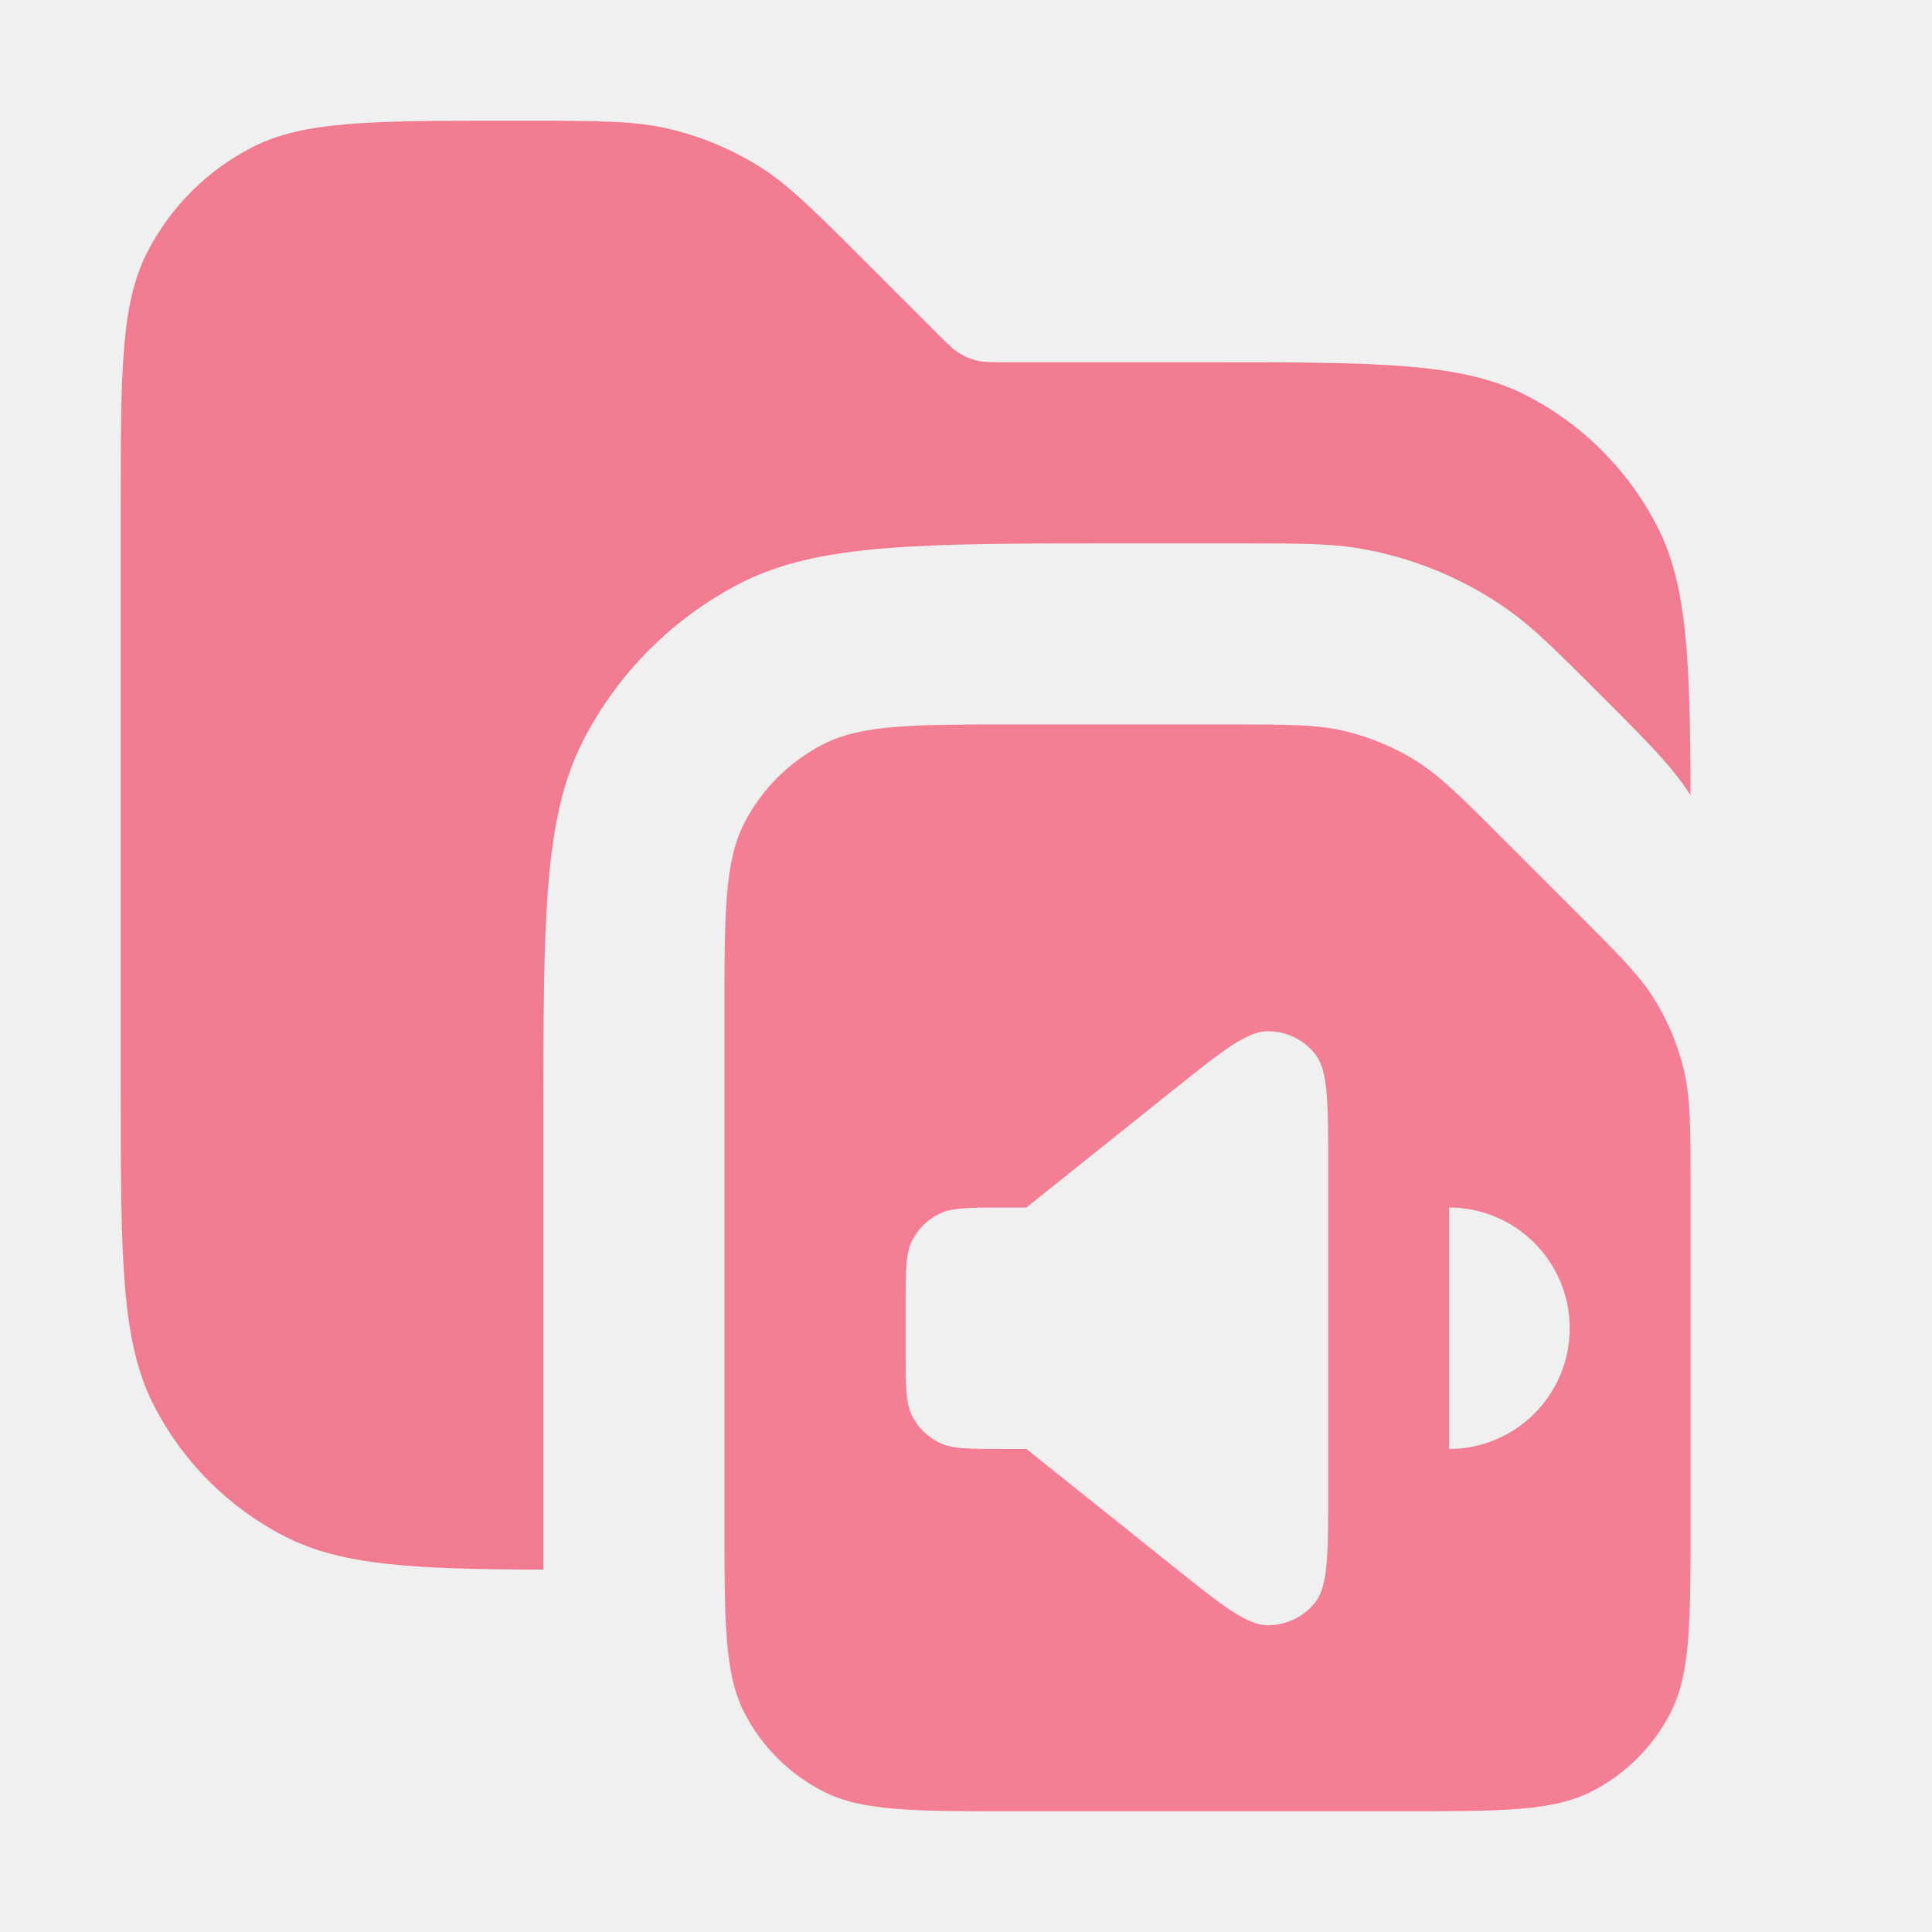
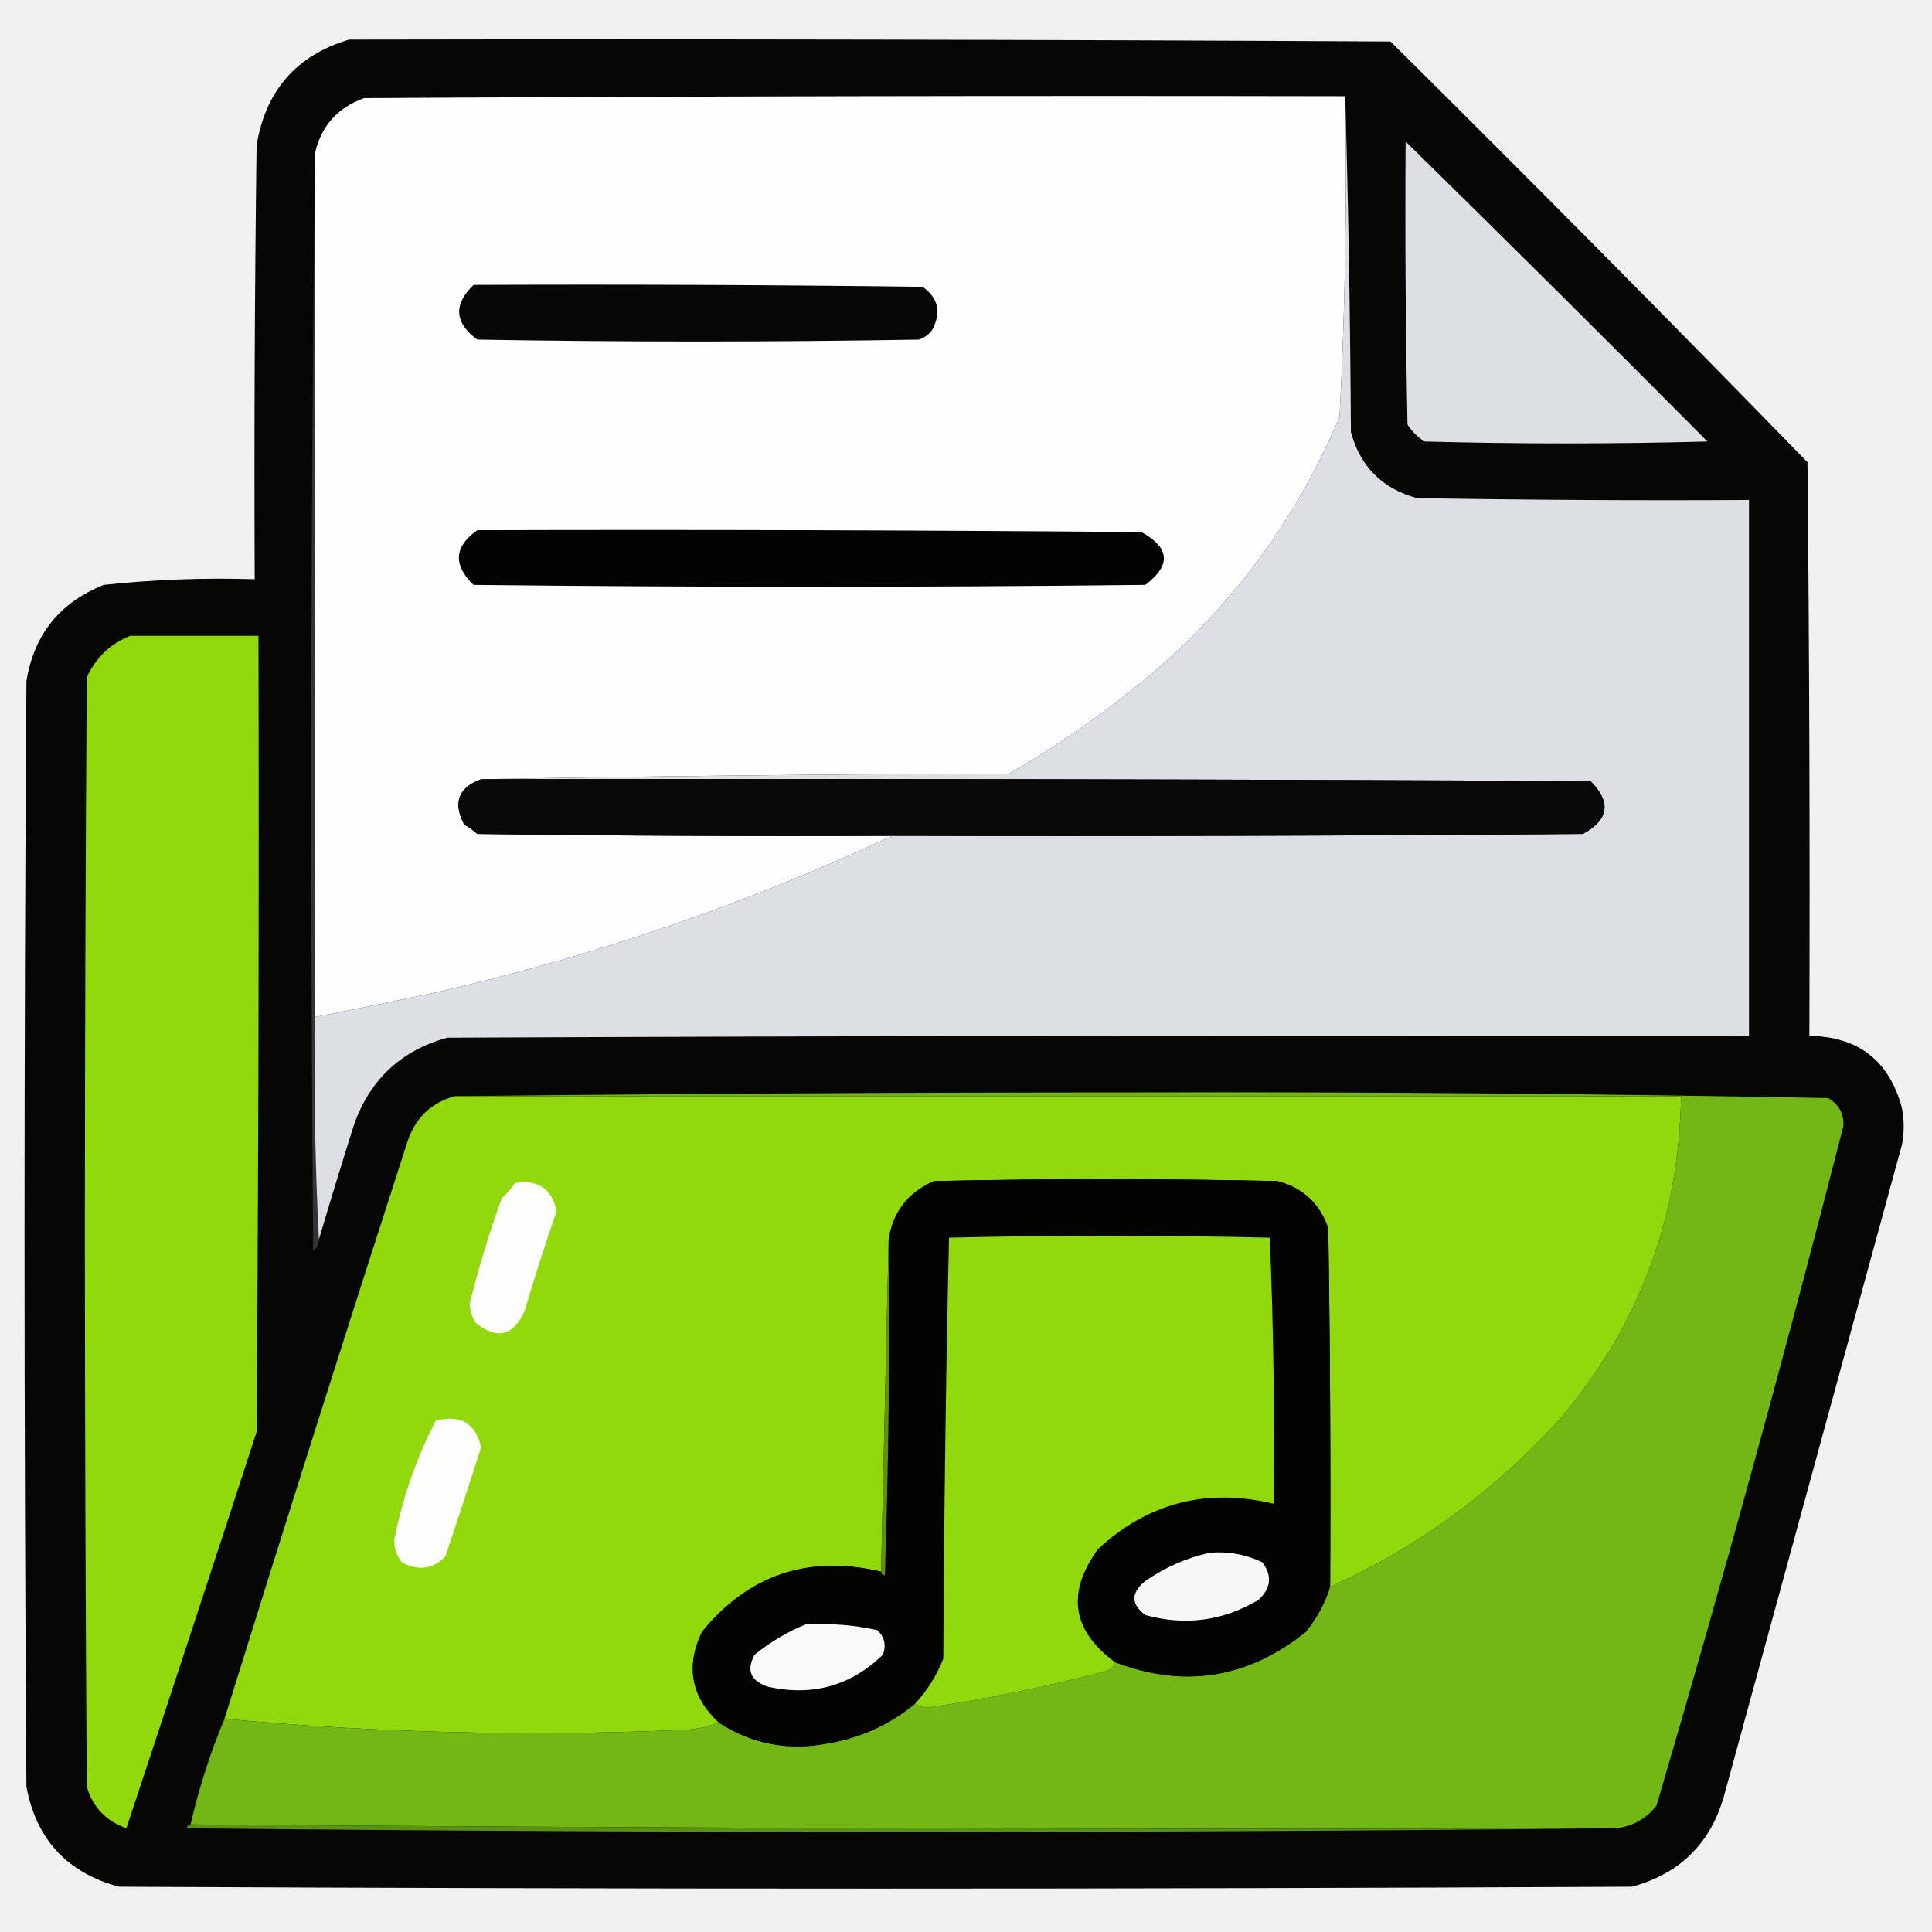
- <svg xmlns="http://www.w3.org/2000/svg" width="16" height="16" viewBox="0 0 16 16" fill="none">
-   <path opacity="0.8" fill-rule="evenodd" clip-rule="evenodd" d="M1 4.2V9C1 10.4 1 11.1 1.272 11.635C1.512 12.105 1.895 12.488 2.365 12.727C2.832 12.965 3.425 12.996 4.5 12.999V9.3C4.5 7.62 4.5 6.78 4.827 6.138C5.115 5.574 5.574 5.115 6.138 4.827C6.78 4.5 7.62 4.5 9.3 4.5H10.232C10.749 4.5 11.007 4.5 11.253 4.541C11.702 4.616 12.128 4.793 12.499 5.057C12.702 5.202 12.885 5.385 13.25 5.75C13.615 6.115 13.798 6.298 13.943 6.501C13.962 6.528 13.981 6.556 14 6.584C13.997 5.456 13.972 4.844 13.727 4.365C13.488 3.895 13.105 3.512 12.635 3.272C12.1 3 11.4 3 10 3H8.331C8.209 3 8.148 3 8.09 2.986C8.039 2.974 7.991 2.954 7.946 2.926C7.895 2.895 7.852 2.852 7.766 2.766L7.766 2.766L7.766 2.766L7.172 2.172C6.739 1.739 6.523 1.523 6.271 1.368C6.047 1.231 5.803 1.13 5.548 1.069C5.26 1 4.955 1 4.343 1H4.2C3.08 1 2.52 1 2.092 1.218C1.716 1.41 1.41 1.716 1.218 2.092C1 2.52 1 3.08 1 4.2Z" fill="#F15F79" />
-   <path fill-rule="evenodd" clip-rule="evenodd" d="M6 8.4C6 7.56 6 7.14 6.163 6.819C6.307 6.537 6.537 6.307 6.819 6.163C7.14 6 7.56 6 8.4 6H10.175C10.664 6 10.908 6 11.139 6.055C11.342 6.104 11.538 6.185 11.717 6.295C11.918 6.418 12.091 6.591 12.437 6.937L13.063 7.563L13.063 7.563C13.409 7.909 13.582 8.082 13.705 8.283C13.815 8.462 13.896 8.657 13.945 8.862C14 9.092 14 9.336 14 9.825V12.6C14 13.44 14 13.86 13.836 14.181C13.693 14.463 13.463 14.693 13.181 14.836C12.86 15 12.44 15 11.6 15H8.4C7.56 15 7.14 15 6.819 14.836C6.537 14.693 6.307 14.463 6.163 14.181C6 13.86 6 13.44 6 12.6V8.4ZM8.5 10L9.7 9.04L9.7 9.04L9.7 9.04C10.116 8.707 10.324 8.54 10.499 8.54C10.652 8.54 10.796 8.609 10.891 8.728C11 8.865 11 9.132 11 9.665V12.335C11 12.868 11 13.135 10.891 13.272C10.796 13.391 10.652 13.46 10.499 13.46C10.324 13.46 10.116 13.293 9.7 12.96L8.5 12H8.3C8.02 12 7.88 12 7.773 11.945C7.679 11.898 7.602 11.821 7.554 11.727C7.5 11.62 7.5 11.48 7.5 11.2V10.8C7.5 10.52 7.5 10.38 7.554 10.273C7.602 10.179 7.679 10.102 7.773 10.055C7.88 10 8.02 10 8.3 10H8.5ZM13 11C13 10.448 12.552 10 12 10V11V12C12.552 12 13 11.552 13 11Z" fill="#F15F79" />
-   <path fill-rule="evenodd" clip-rule="evenodd" d="M6 8.4C6 7.56 6 7.14 6.163 6.819C6.307 6.537 6.537 6.307 6.819 6.163C7.14 6 7.56 6 8.4 6H10.175C10.664 6 10.908 6 11.139 6.055C11.342 6.104 11.538 6.185 11.717 6.295C11.918 6.418 12.091 6.591 12.437 6.937L13.063 7.563L13.063 7.563C13.409 7.909 13.582 8.082 13.705 8.283C13.815 8.462 13.896 8.657 13.945 8.862C14 9.092 14 9.336 14 9.825V12.6C14 13.44 14 13.86 13.836 14.181C13.693 14.463 13.463 14.693 13.181 14.836C12.86 15 12.44 15 11.6 15H8.4C7.56 15 7.14 15 6.819 14.836C6.537 14.693 6.307 14.463 6.163 14.181C6 13.86 6 13.44 6 12.6V8.4ZM8.5 10L9.7 9.04L9.7 9.04L9.7 9.04C10.116 8.707 10.324 8.54 10.499 8.54C10.652 8.54 10.796 8.609 10.891 8.728C11 8.865 11 9.132 11 9.665V12.335C11 12.868 11 13.135 10.891 13.272C10.796 13.391 10.652 13.46 10.499 13.46C10.324 13.46 10.116 13.293 9.7 12.96L8.5 12H8.3C8.02 12 7.88 12 7.773 11.945C7.679 11.898 7.602 11.821 7.554 11.727C7.5 11.62 7.5 11.48 7.5 11.2V10.8C7.5 10.52 7.5 10.38 7.554 10.273C7.602 10.179 7.679 10.102 7.773 10.055C7.88 10 8.02 10 8.3 10H8.5ZM13 11C13 10.448 12.552 10 12 10V11V12C12.552 12 13 11.552 13 11Z" fill="white" fill-opacity="0.2" style="mix-blend-mode:plus-lighter" />
+ <svg xmlns="http://www.w3.org/2000/svg" version="1.1" width="512px" height="512px" style="shape-rendering:geometricPrecision; text-rendering:geometricPrecision; image-rendering:optimizeQuality; fill-rule:evenodd; clip-rule:evenodd">
+   <g>
+     <path style="opacity:0.982" fill="#020201" d="M 92.5,10.5 C 184.501,10.333 276.501,10.5 368.5,11C 405.722,47.888 442.555,85.055 479,122.5C 479.5,173.166 479.667,223.832 479.5,274.5C 492.447,274.718 500.613,281.052 504,293.5C 504.667,296.833 504.667,300.167 504,303.5C 488.333,360.833 472.667,418.167 457,475.5C 453.491,488.342 445.325,496.509 432.5,500C 298.833,500.667 165.167,500.667 31.5,500C 17.77,496.271 9.603,487.438 7,473.5C 6.333,375.833 6.333,278.167 7,180.5C 9.008,168.155 15.841,159.655 27.5,155C 40.773,153.575 54.106,153.075 67.5,153.5C 67.333,115.165 67.5,76.832 68,38.5C 70.401,23.982 78.568,14.648 92.5,10.5 Z" />
+   </g>
+   <g>
+     <path style="opacity:1" fill="#fefefe" d="M 356.5,25.5 C 356.975,53.897 356.475,82.23 355,110.5C 342.581,139.92 323.748,164.42 298.5,184C 288.686,191.742 278.352,198.742 267.5,205C 220.665,205.167 173.998,205.667 127.5,206.5C 121.485,208.681 119.985,212.681 123,218.5C 124.255,219.211 125.421,220.044 126.5,221C 163.165,221.5 199.832,221.667 236.5,221.5C 197.771,239.578 157.438,253.411 115.5,263C 104.84,265.278 94.173,267.444 83.5,269.5C 83.5,193.167 83.5,116.833 83.5,40.5C 85.171,33.327 89.504,28.493 96.5,26C 183.166,25.5 269.833,25.333 356.5,25.5 Z" />
+   </g>
+   <g>
+     <path style="opacity:1" fill="#dcdfe4" d="M 372.5,37.5 C 399.299,63.798 425.965,90.298 452.5,117C 427.5,117.667 402.5,117.667 377.5,117C 375.667,115.833 374.167,114.333 373,112.5C 372.5,87.502 372.333,62.502 372.5,37.5 Z" />
+   </g>
+   <g>
+     <path style="opacity:1" fill="#343435" d="M 83.5,40.5 C 83.5,116.833 83.5,193.167 83.5,269.5C 83.17,289.34 83.503,309.007 84.5,328.5C 84.539,329.756 84.039,330.756 83,331.5C 82.168,234.332 82.334,137.332 83.5,40.5 Z" />
+   </g>
+   <g>
+     <path style="opacity:1" fill="#070707" d="M 125.5,75.5 C 165.168,75.333 204.835,75.5 244.5,76C 248.696,78.981 249.529,82.814 247,87.5C 246.097,88.701 244.931,89.535 243.5,90C 204.5,90.667 165.5,90.667 126.5,90C 120.438,85.535 120.105,80.702 125.5,75.5 Z" />
+   </g>
+   <g>
+     <path style="opacity:1" fill="#dcdfe4" d="M 356.5,25.5 C 357.332,54.997 357.832,84.664 358,114.5C 360.5,123.667 366.333,129.5 375.5,132C 404.831,132.5 434.165,132.667 463.5,132.5C 463.5,179.833 463.5,227.167 463.5,274.5C 348.5,274.333 233.5,274.5 118.5,275C 106.497,278.337 98.33,285.837 94,297.5C 90.726,307.822 87.559,318.155 84.5,328.5C 83.503,309.007 83.17,289.34 83.5,269.5C 94.173,267.444 104.84,265.278 115.5,263C 157.438,253.411 197.771,239.578 236.5,221.5C 297.501,221.667 358.501,221.5 419.5,221C 426.39,217.219 427.056,212.552 421.5,207C 323.501,206.5 225.501,206.333 127.5,206.5C 173.998,205.667 220.665,205.167 267.5,205C 278.352,198.742 288.686,191.742 298.5,184C 323.748,164.42 342.581,139.92 355,110.5C 356.475,82.23 356.975,53.897 356.5,25.5 Z" />
+   </g>
+   <g>
+     <path style="opacity:1" fill="#030303" d="M 126.5,140.5 C 185.168,140.333 243.834,140.5 302.5,141C 310.073,145.187 310.406,149.854 303.5,155C 244.167,155.667 184.833,155.667 125.5,155C 120.003,149.683 120.336,144.85 126.5,140.5 Z" />
+   </g>
+   <g>
+     <path style="opacity:1" fill="#91d80c" d="M 34.5,168.5 C 45.833,168.5 57.167,168.5 68.5,168.5C 68.667,238.834 68.5,309.167 68,379.5C 56.596,414.546 45.096,449.546 33.5,484.5C 28.106,482.607 24.606,478.94 23,473.5C 22.333,375.5 22.333,277.5 23,179.5C 25.412,174.252 29.246,170.586 34.5,168.5 Z" />
+   </g>
+   <g>
+     <path style="opacity:1" fill="#090909" d="M 127.5,206.5 C 225.501,206.333 323.501,206.5 421.5,207C 427.056,212.552 426.39,217.219 419.5,221C 358.501,221.5 297.501,221.667 236.5,221.5C 199.832,221.667 163.165,221.5 126.5,221C 125.421,220.044 124.255,219.211 123,218.5C 119.985,212.681 121.485,208.681 127.5,206.5 Z" />
+   </g>
+   <g>
+     <path style="opacity:1" fill="#91d90d" d="M 120.5,290.5 C 228.833,290.5 337.167,290.5 445.5,290.5C 444.999,323.153 434.165,351.819 413,376.5C 395.485,395.617 375.319,410.284 352.5,420.5C 352.667,388.832 352.5,357.165 352,325.5C 349.737,318.903 345.237,314.736 338.5,313C 308.167,312.333 277.833,312.333 247.5,313C 240.624,316.031 236.624,321.198 235.5,328.5C 234.833,357.833 234.167,387.167 233.5,416.5C 214.181,411.995 198.347,417.328 186,432.5C 181.679,441.678 183.179,449.678 190.5,456.5C 187.232,457.822 183.565,458.489 179.5,458.5C 139.281,460.19 99.281,459.19 59.5,455.5C 75.358,404.426 91.524,353.426 108,302.5C 110.079,296.253 114.246,292.253 120.5,290.5 Z" />
+   </g>
+   <g>
+     <path style="opacity:1" fill="#72b715" d="M 120.5,290.5 C 180.666,289.833 240.999,289.5 301.5,289.5C 362.581,289.337 423.581,289.837 484.5,291C 487.387,292.709 488.721,295.209 488.5,298.5C 473.07,358.828 456.57,418.828 439,478.5C 436.297,481.934 432.797,483.934 428.5,484.5C 302.332,484.833 176.332,484.5 50.5,483.5C 52.726,473.825 55.726,464.491 59.5,455.5C 99.281,459.19 139.281,460.19 179.5,458.5C 183.565,458.489 187.232,457.822 190.5,456.5C 199.3,462.227 208.966,464.06 219.5,462C 228.175,460.506 235.841,457.006 242.5,451.5C 243.449,452.152 244.615,452.486 246,452.5C 261.678,450.186 277.178,447.02 292.5,443C 294.119,442.764 295.119,441.931 295.5,440.5C 313.802,447.475 330.635,444.808 346,432.5C 348.992,428.843 351.159,424.843 352.5,420.5C 375.319,410.284 395.485,395.617 413,376.5C 434.165,351.819 444.999,323.153 445.5,290.5C 337.167,290.5 228.833,290.5 120.5,290.5 Z" />
+   </g>
+   <g>
+     <path style="opacity:1" fill="#030401" d="M 352.5,420.5 C 351.159,424.843 348.992,428.843 346,432.5C 330.635,444.808 313.802,447.475 295.5,440.5C 284.064,432.105 282.564,422.105 291,410.5C 304.249,398.258 319.749,394.258 337.5,398.5C 337.827,374.925 337.494,351.425 336.5,328C 308.167,327.333 279.833,327.333 251.5,328C 250.67,365.095 250.17,402.262 250,439.5C 248.253,444 245.753,448 242.5,451.5C 235.841,457.006 228.175,460.506 219.5,462C 208.966,464.06 199.3,462.227 190.5,456.5C 183.179,449.678 181.679,441.678 186,432.5C 198.347,417.328 214.181,411.995 233.5,416.5C 233.56,417.043 233.893,417.376 234.5,417.5C 235.5,387.841 235.833,358.174 235.5,328.5C 236.624,321.198 240.624,316.031 247.5,313C 277.833,312.333 308.167,312.333 338.5,313C 345.237,314.736 349.737,318.903 352,325.5C 352.5,357.165 352.667,388.832 352.5,420.5 Z" />
+   </g>
+   <g>
+     <path style="opacity:1" fill="#fdfefb" d="M 136.5,313.5 C 142.629,312.555 146.296,315.055 147.5,321C 144.47,329.758 141.636,338.592 139,347.5C 135.937,354.112 131.604,355.112 126,350.5C 125.077,348.966 124.577,347.299 124.5,345.5C 126.826,336.022 129.659,326.689 133,317.5C 134.376,316.295 135.542,314.962 136.5,313.5 Z" />
+   </g>
+   <g>
+     <path style="opacity:1" fill="#91d90c" d="M 295.5,440.5 C 295.119,441.931 294.119,442.764 292.5,443C 277.178,447.02 261.678,450.186 246,452.5C 244.615,452.486 243.449,452.152 242.5,451.5C 245.753,448 248.253,444 250,439.5C 250.17,402.262 250.67,365.095 251.5,328C 279.833,327.333 308.167,327.333 336.5,328C 337.494,351.425 337.827,374.925 337.5,398.5C 319.749,394.258 304.249,398.258 291,410.5C 282.564,422.105 284.064,432.105 295.5,440.5 Z" />
+   </g>
+   <g>
+     <path style="opacity:1" fill="#629208" d="M 235.5,328.5 C 235.833,358.174 235.5,387.841 234.5,417.5C 233.893,417.376 233.56,417.043 233.5,416.5C 234.167,387.167 234.833,357.833 235.5,328.5 Z" />
+   </g>
+   <g>
+     <path style="opacity:1" fill="#fdfefb" d="M 115.5,376.5 C 121.979,374.784 125.979,377.117 127.5,383.5C 124.438,393.187 121.271,402.854 118,412.5C 114.627,415.886 110.794,416.386 106.5,414C 105.106,412.261 104.439,410.261 104.5,408C 106.693,396.917 110.36,386.417 115.5,376.5 Z" />
+   </g>
+   <g>
+     <path style="opacity:1" fill="#f7f7f7" d="M 320.5,411.5 C 325.412,411.063 330.078,411.896 334.5,414C 337.201,417.534 336.867,420.867 333.5,424C 324.091,429.578 314.091,430.912 303.5,428C 299.673,425.095 299.673,422.095 303.5,419C 308.782,415.353 314.448,412.853 320.5,411.5 Z" />
+   </g>
+   <g>
+     <path style="opacity:1" fill="#f9f9f9" d="M 213.5,430.5 C 219.925,430.13 226.258,430.63 232.5,432C 234.396,433.808 234.896,435.975 234,438.5C 225.461,446.786 215.294,449.62 203.5,447C 198.876,445.425 197.709,442.592 200,438.5C 204.189,435.109 208.689,432.442 213.5,430.5 Z" />
+   </g>
+   <g>
+     <path style="opacity:1" fill="#5b9211" d="M 50.5,483.5 C 176.332,484.5 302.332,484.833 428.5,484.5C 302.333,485.832 175.999,485.832 49.5,484.5C 49.624,483.893 49.957,483.56 50.5,483.5 Z" />
+   </g>
</svg>
